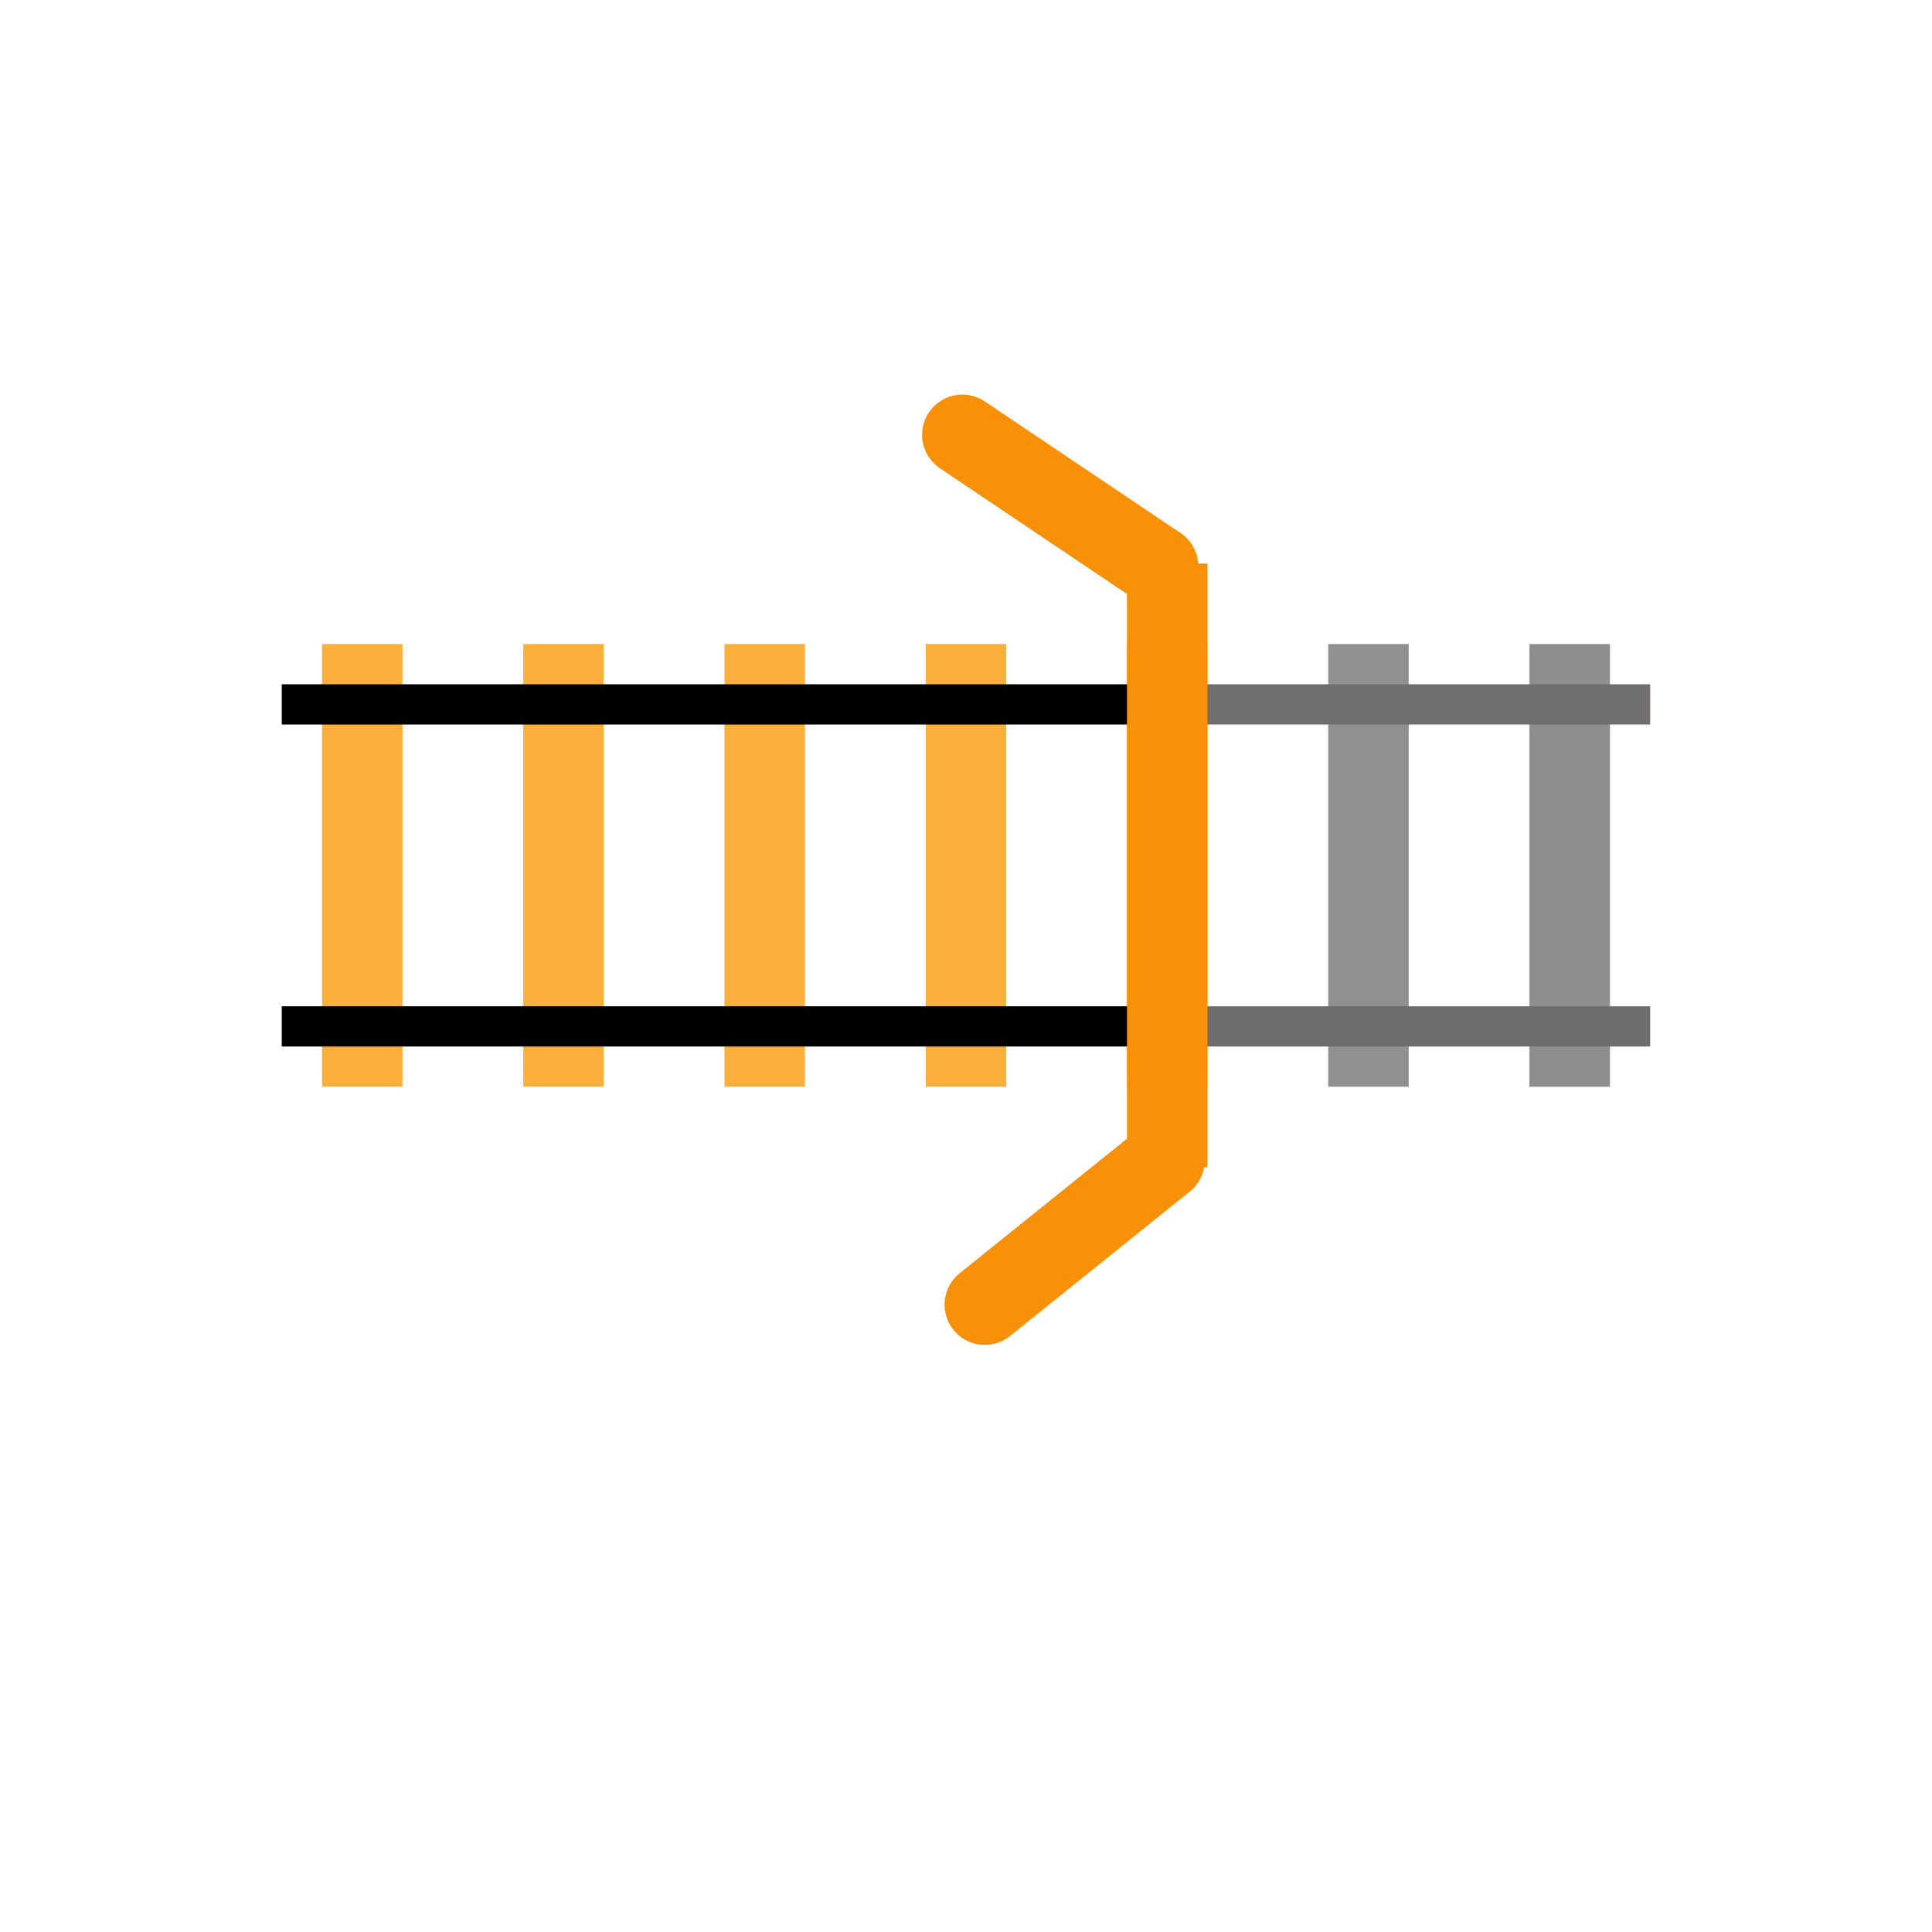
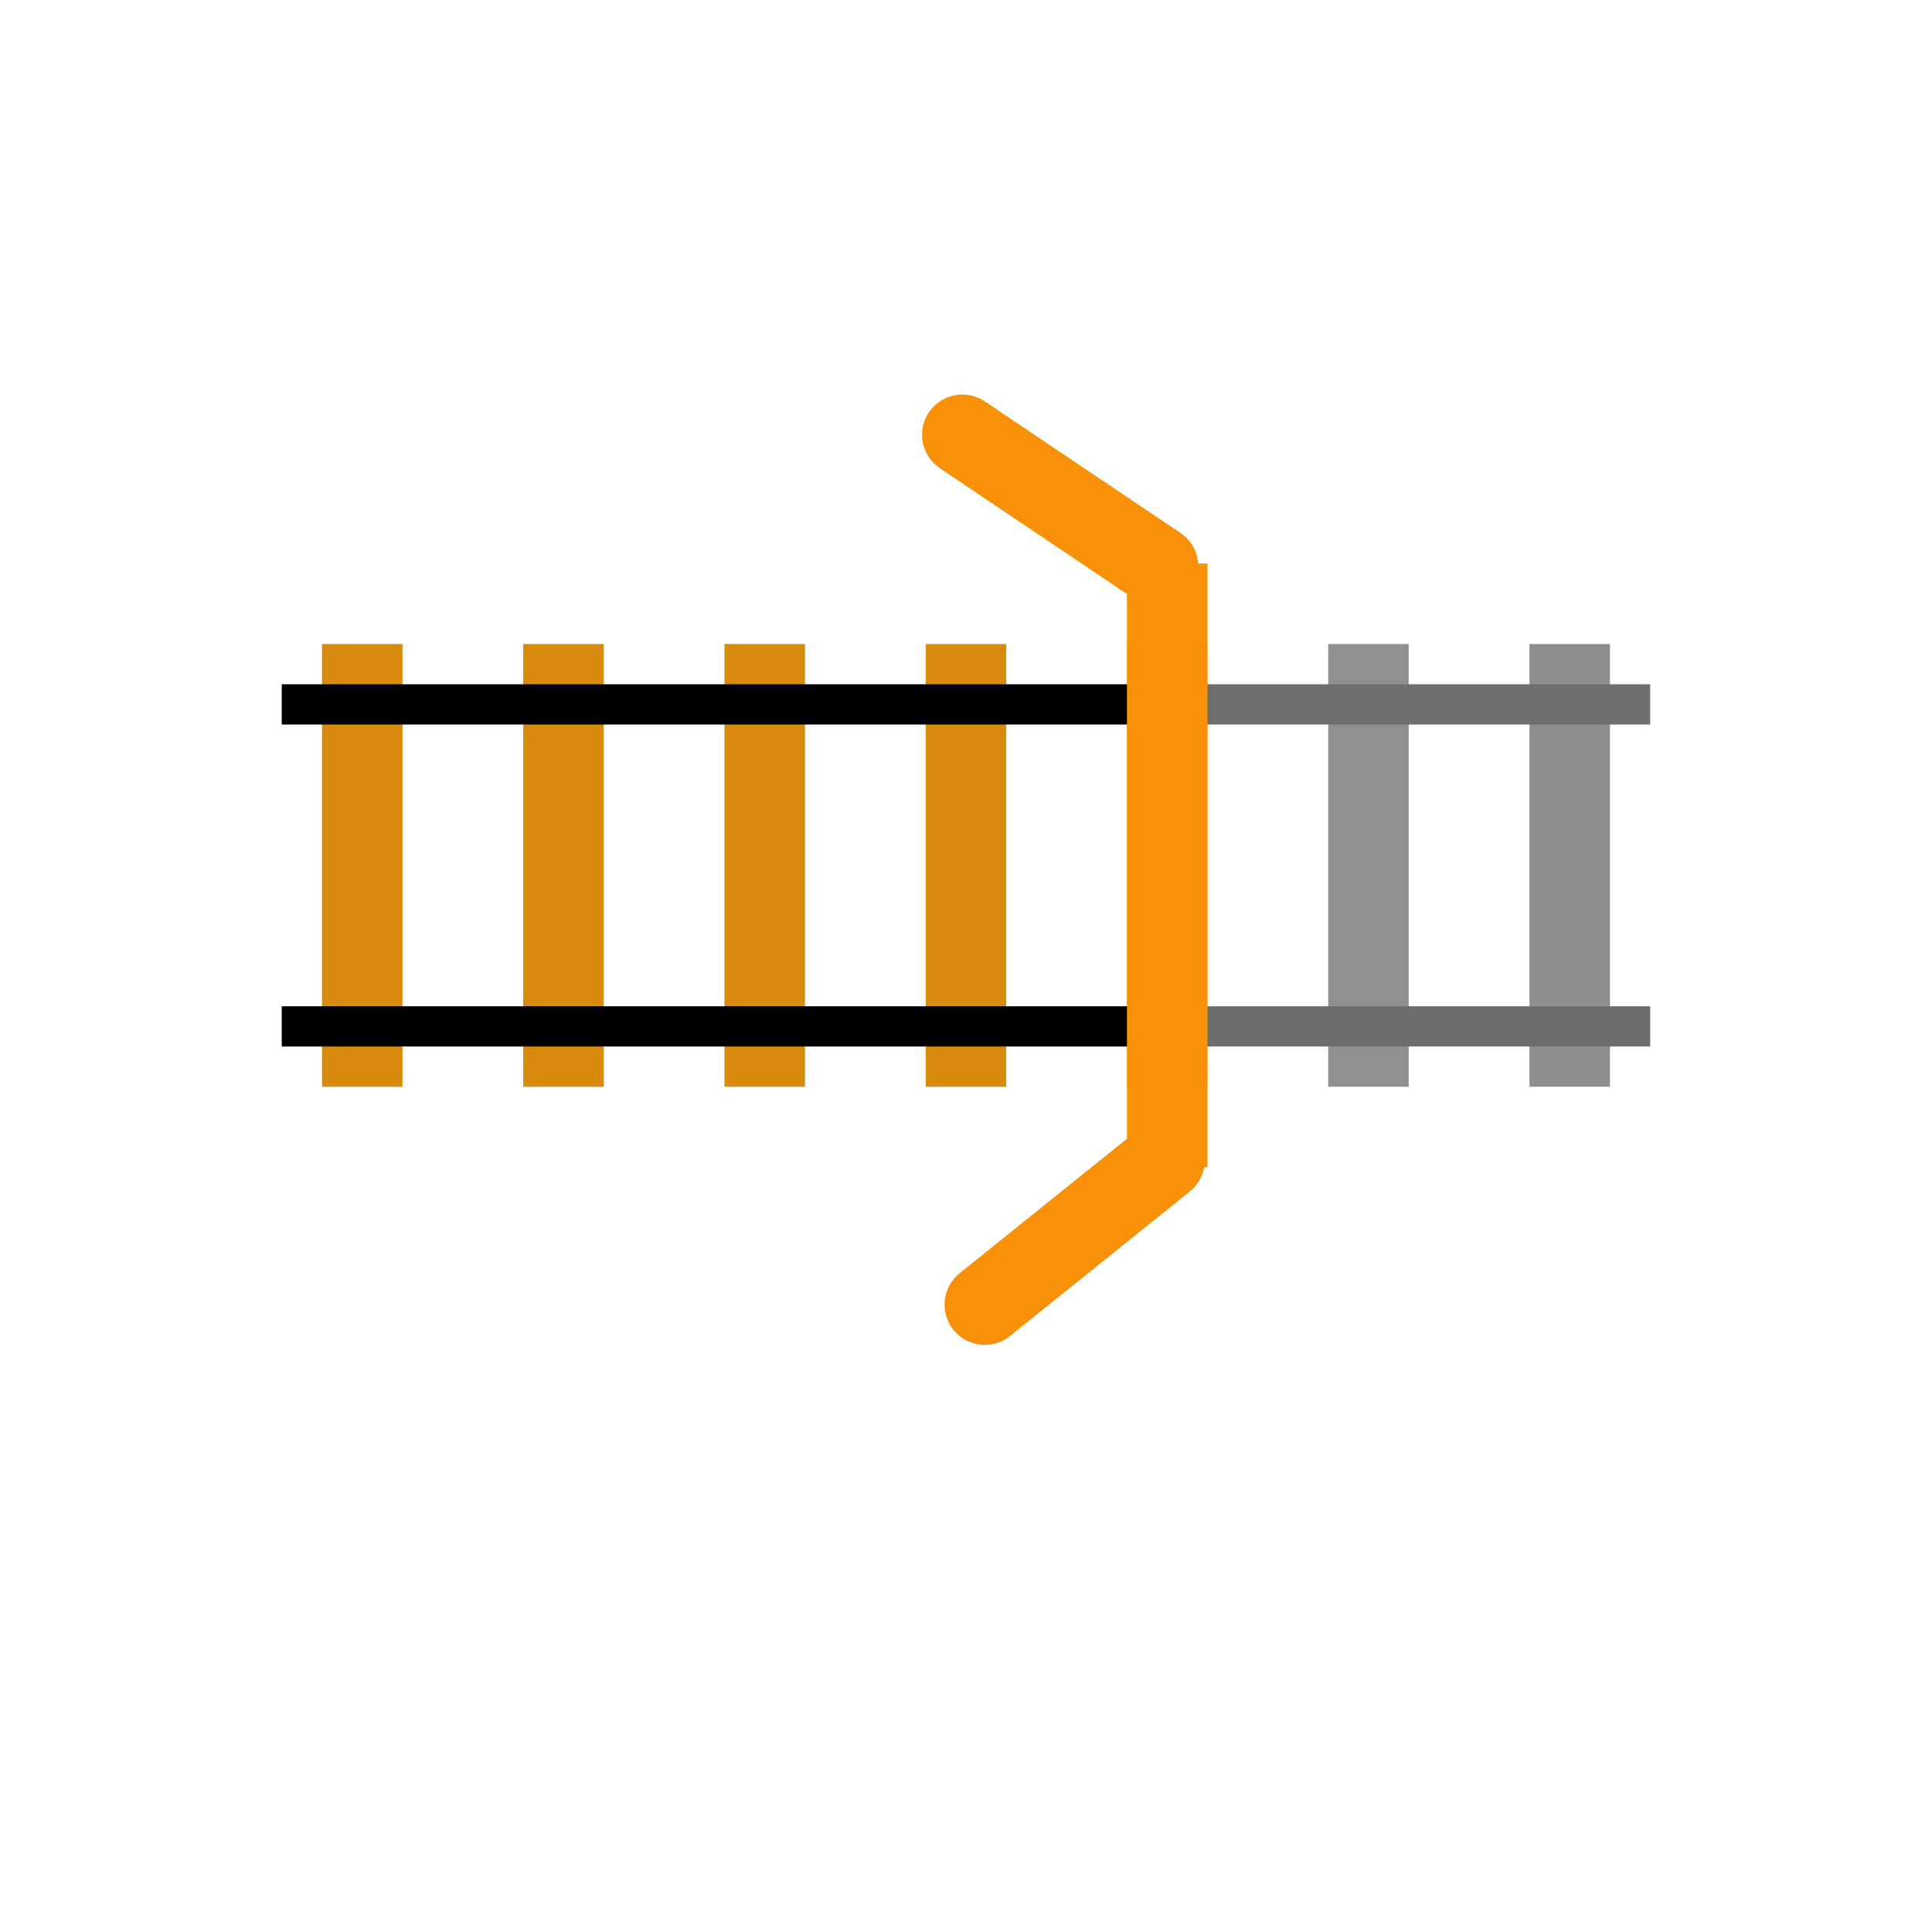
- <svg xmlns="http://www.w3.org/2000/svg" version="1.1" viewBox="0 0 64 64" xml:space="preserve">
-   <g transform="matrix(1.3333 0 0 -1.3333 0 64)">
-     <g transform="translate(9,32)">
-       <path d="m0 0v-11" fill="none" stroke="#fbb03b" stroke-miterlimit="10" stroke-width="2" />
-     </g>
-     <g transform="translate(14,32)">
-       <path d="m0 0v-11" fill="none" stroke="#fbb03b" stroke-miterlimit="10" stroke-width="2" />
-     </g>
-     <g transform="translate(19,32)">
-       <path d="m0 0v-11" fill="none" stroke="#fbb03b" stroke-miterlimit="10" stroke-width="2" />
-     </g>
-     <g transform="translate(24,32)">
-       <path d="m0 0v-11" fill="none" stroke="#fbb03b" stroke-miterlimit="10" stroke-width="2" />
-     </g>
-     <g transform="translate(29,32)">
-       <path d="m0 0v-11" fill="none" stroke="#fbb03b" stroke-miterlimit="10" stroke-width="2" />
-     </g>
-     <g transform="translate(34,32)">
-       <path d="m0 0v-11" fill="none" stroke="#919090" stroke-miterlimit="10" stroke-width="2" />
-     </g>
-     <g transform="translate(39,32)">
-       <path d="m0 0v-11" fill="none" stroke="#8e8e8e" stroke-miterlimit="10" stroke-width="2" />
-     </g>
-     <g transform="translate(29,30.5)">
-       <path d="m0 0h12" fill="none" stroke="#706f6e" stroke-miterlimit="10" />
-     </g>
-     <g transform="translate(7,30.5)">
-       <path d="m0 0h22" fill="none" stroke="#000" stroke-miterlimit="10" />
-     </g>
-     <g transform="translate(29,22.5)">
-       <path d="m0 0h12" fill="none" stroke="#6d6d6d" stroke-miterlimit="10" />
-     </g>
-     <g transform="translate(7,22.5)">
-       <path d="m0 0h22" fill="none" stroke="#000" stroke-miterlimit="10" />
-     </g>
-     <g transform="translate(29,34)">
-       <path d="m0 0v-15" fill="none" stroke="#f99108" stroke-miterlimit="10" stroke-width="2" />
-     </g>
-     <g transform="translate(23.909 37.198)">
-       <path d="m0 0 4.864-3.27" fill="none" stroke="#f99108" stroke-linecap="round" stroke-miterlimit="10" stroke-width="2" />
-     </g>
-     <g transform="translate(28.933 19.176)">
-       <path d="m0 0-4.465-3.589" fill="none" stroke="#f99108" stroke-linecap="round" stroke-miterlimit="10" stroke-width="2" />
-     </g>
+ <svg xmlns="http://www.w3.org/2000/svg" version="1.1" viewBox="0 0 64 64" xml:space="preserve" id="svg60">
+   <defs id="defs64" />
+   <g transform="matrix(1.3333,0,0,-1.3333,11.9997,21.3344)" id="g4" style="stroke:#d98b0d;stroke-opacity:1">
+     <path d="M 0,0 V -11" fill="none" stroke="#fbb03b" stroke-miterlimit="10" stroke-width="2" id="path2" style="stroke:#d98b0d;stroke-opacity:1" />
+   </g>
+   <g transform="matrix(1.3333,0,0,-1.3333,18.6662,21.3344)" id="g8" style="stroke:#d98b0d;stroke-opacity:1">
+     <path d="M 0,0 V -11" fill="none" stroke="#fbb03b" stroke-miterlimit="10" stroke-width="2" id="path6" style="stroke:#d98b0d;stroke-opacity:1" />
+   </g>
+   <g transform="matrix(1.3333,0,0,-1.3333,25.3327,21.3344)" id="g12" style="stroke:#d98b0d;stroke-opacity:1">
+     <path d="M 0,0 V -11" fill="none" stroke="#fbb03b" stroke-miterlimit="10" stroke-width="2" id="path10" style="stroke:#d98b0d;stroke-opacity:1" />
+   </g>
+   <g transform="matrix(1.3333,0,0,-1.3333,31.9992,21.3344)" id="g16" style="stroke:#d98b0d;stroke-opacity:1">
+     <path d="M 0,0 V -11" fill="none" stroke="#fbb03b" stroke-miterlimit="10" stroke-width="2" id="path14" style="stroke:#d98b0d;stroke-opacity:1" />
+   </g>
+   <g transform="matrix(1.3333,0,0,-1.3333,38.6657,21.3344)" id="g20">
+     <path d="M 0,0 V -11" fill="none" stroke="#fbb03b" stroke-miterlimit="10" stroke-width="2" id="path18" />
+   </g>
+   <g transform="matrix(1.3333,0,0,-1.3333,45.3322,21.3344)" id="g24">
+     <path d="M 0,0 V -11" fill="none" stroke="#919090" stroke-miterlimit="10" stroke-width="2" id="path22" />
+   </g>
+   <g transform="matrix(1.3333,0,0,-1.3333,51.9987,21.3344)" id="g28">
+     <path d="M 0,0 V -11" fill="none" stroke="#8e8e8e" stroke-miterlimit="10" stroke-width="2" id="path26" />
+   </g>
+   <g transform="matrix(1.3333,0,0,-1.3333,38.6657,23.33435)" id="g32">
+     <path d="M 0,0 H 12" fill="none" stroke="#706f6e" stroke-miterlimit="10" id="path30" />
+   </g>
+   <g transform="matrix(1.3333,0,0,-1.3333,9.3331,23.33435)" id="g36">
+     <path d="M 0,0 H 22" fill="none" stroke="#000000" stroke-miterlimit="10" id="path34" />
+   </g>
+   <g transform="matrix(1.3333,0,0,-1.3333,38.6657,34.00075)" id="g40">
+     <path d="M 0,0 H 12" fill="none" stroke="#6d6d6d" stroke-miterlimit="10" id="path38" />
+   </g>
+   <g transform="matrix(1.3333,0,0,-1.3333,9.3331,34.00075)" id="g44">
+     <path d="M 0,0 H 22" fill="none" stroke="#000000" stroke-miterlimit="10" id="path42" />
+   </g>
+   <g transform="matrix(1.3333,0,0,-1.3333,38.6657,18.6678)" id="g48">
+     <path d="M 0,0 V -15" fill="none" stroke="#f99108" stroke-miterlimit="10" stroke-width="2" id="path46" />
+   </g>
+   <g transform="matrix(1.3333,0,0,-1.3333,31.87787,14.40391)" id="g52">
+     <path d="M 0,0 4.864,-3.27" fill="none" stroke="#f99108" stroke-linecap="round" stroke-miterlimit="10" stroke-width="2" id="path50" />
+   </g>
+   <g transform="matrix(1.3333,0,0,-1.3333,38.57637,38.43264)" id="g56">
+     <path d="M 0,0 -4.465,-3.589" fill="none" stroke="#f99108" stroke-linecap="round" stroke-miterlimit="10" stroke-width="2" id="path54" />
  </g>
</svg>
